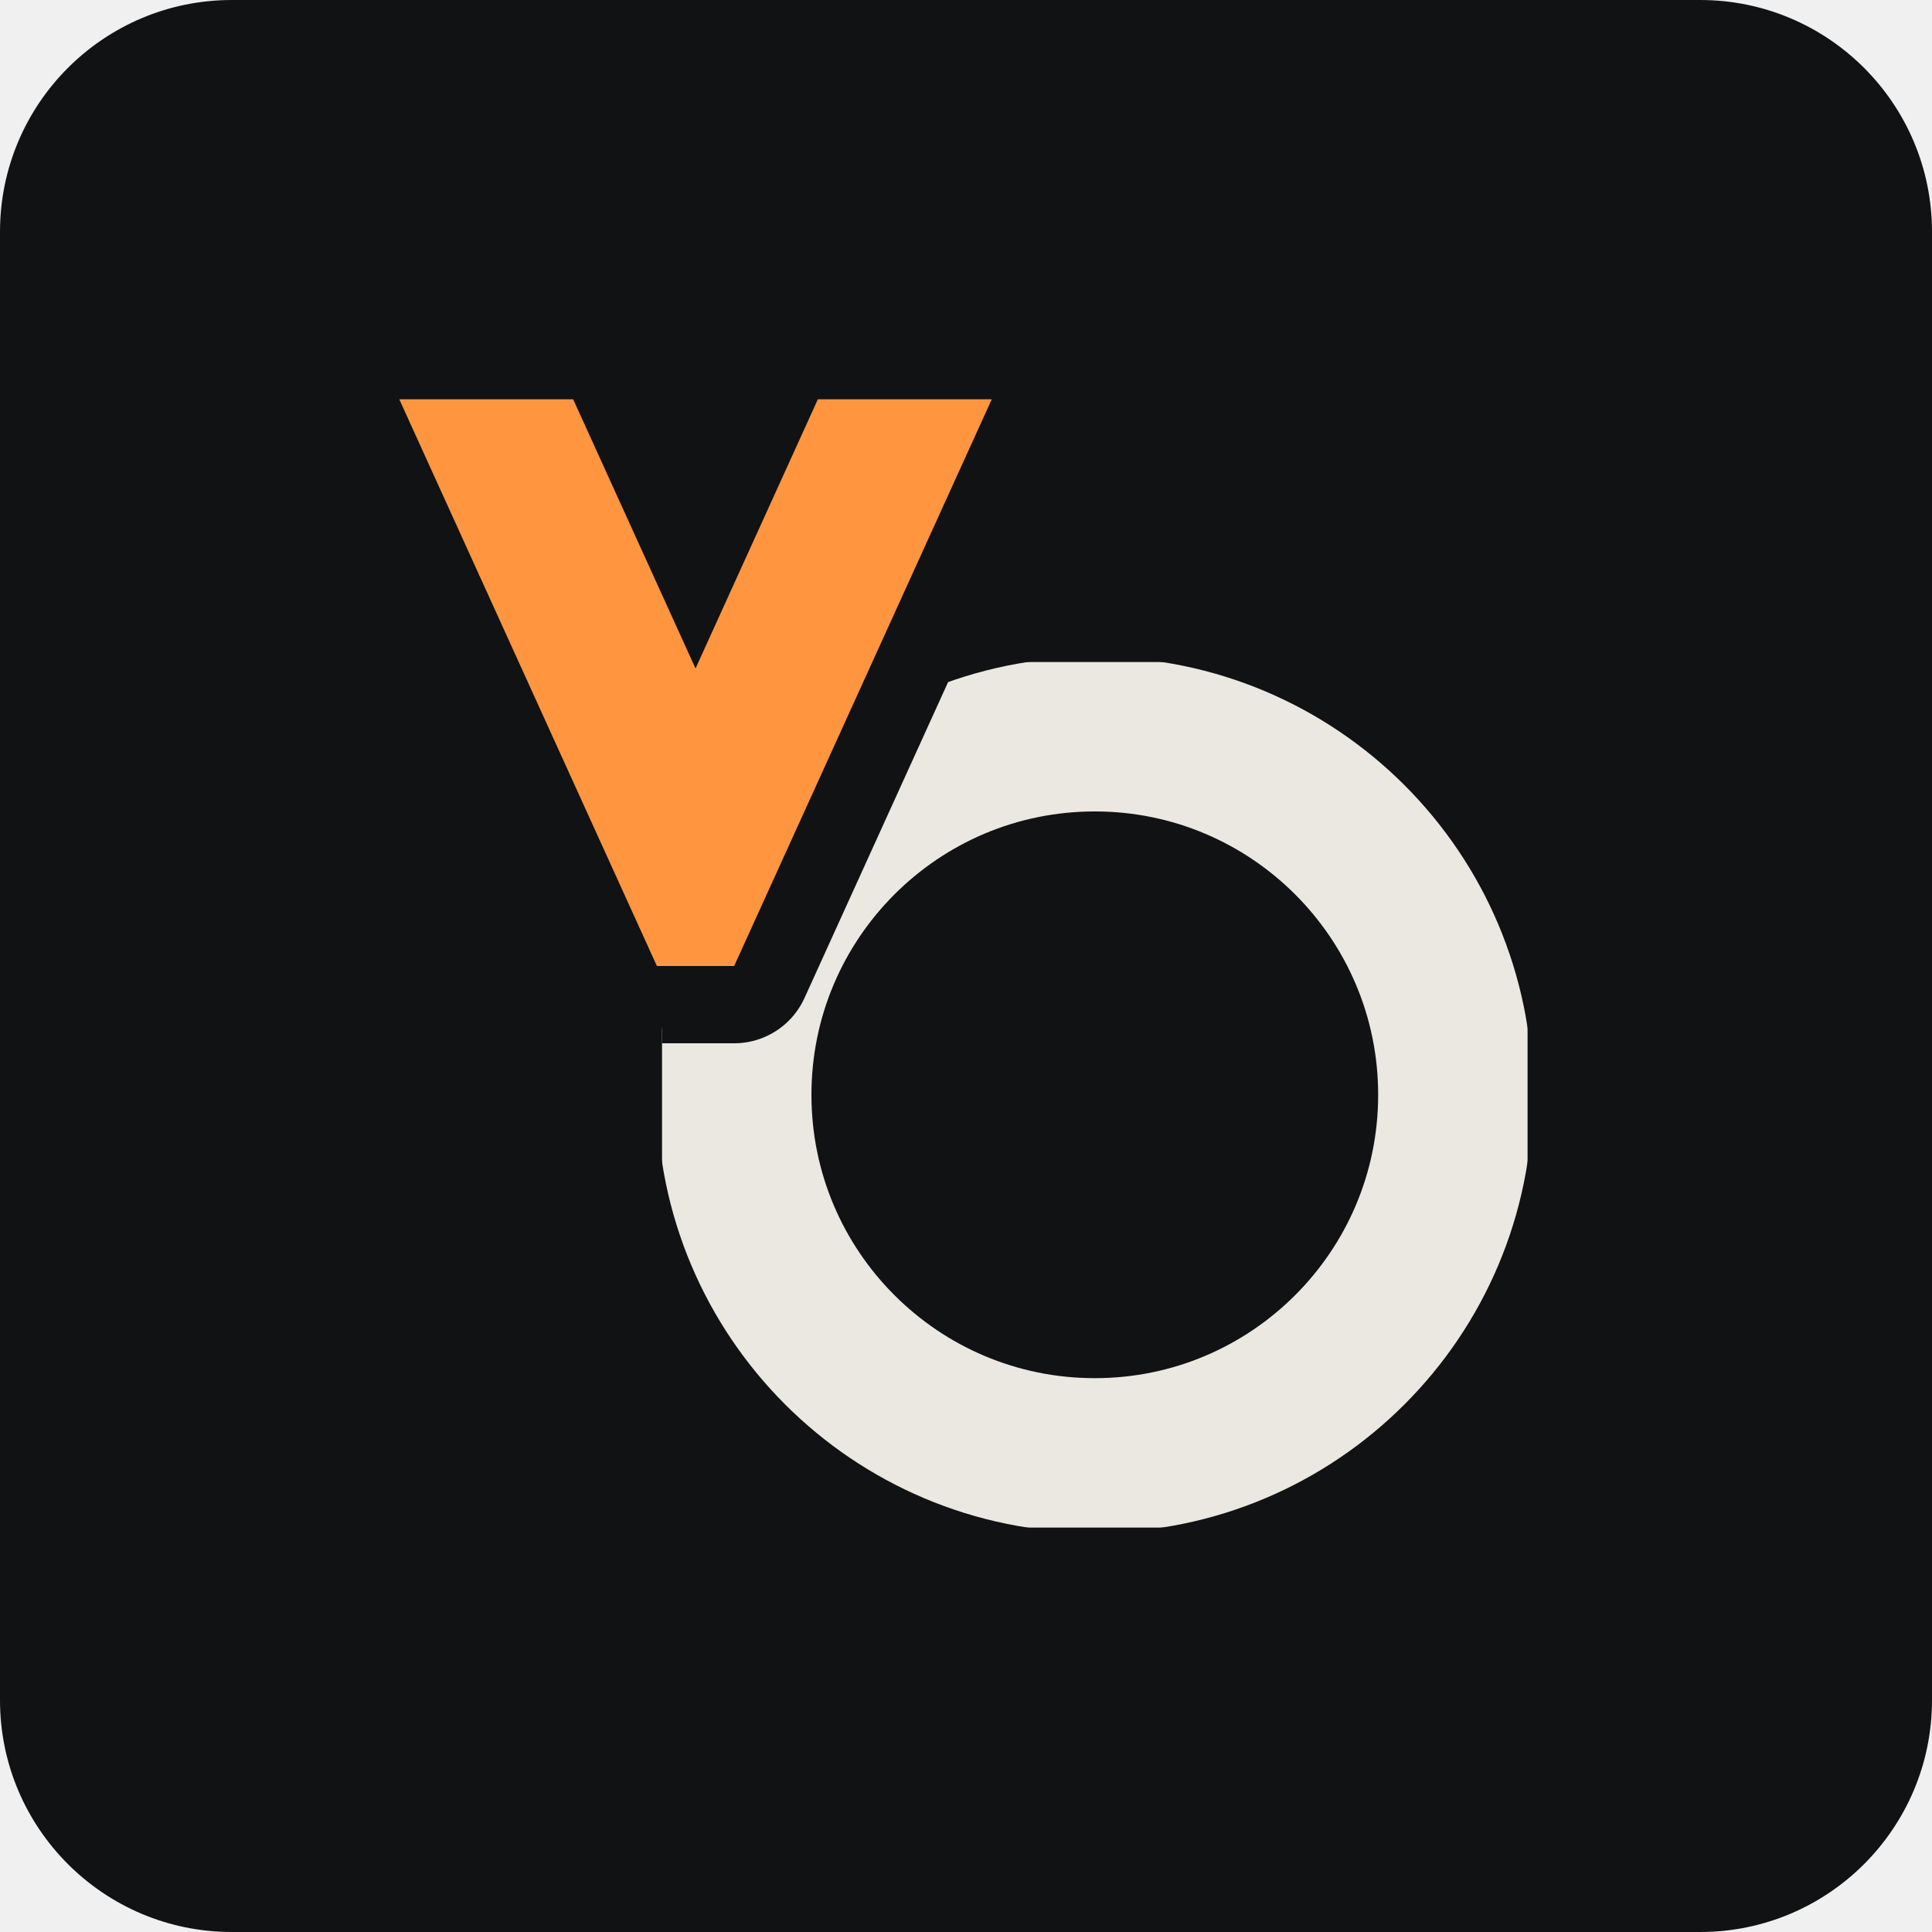
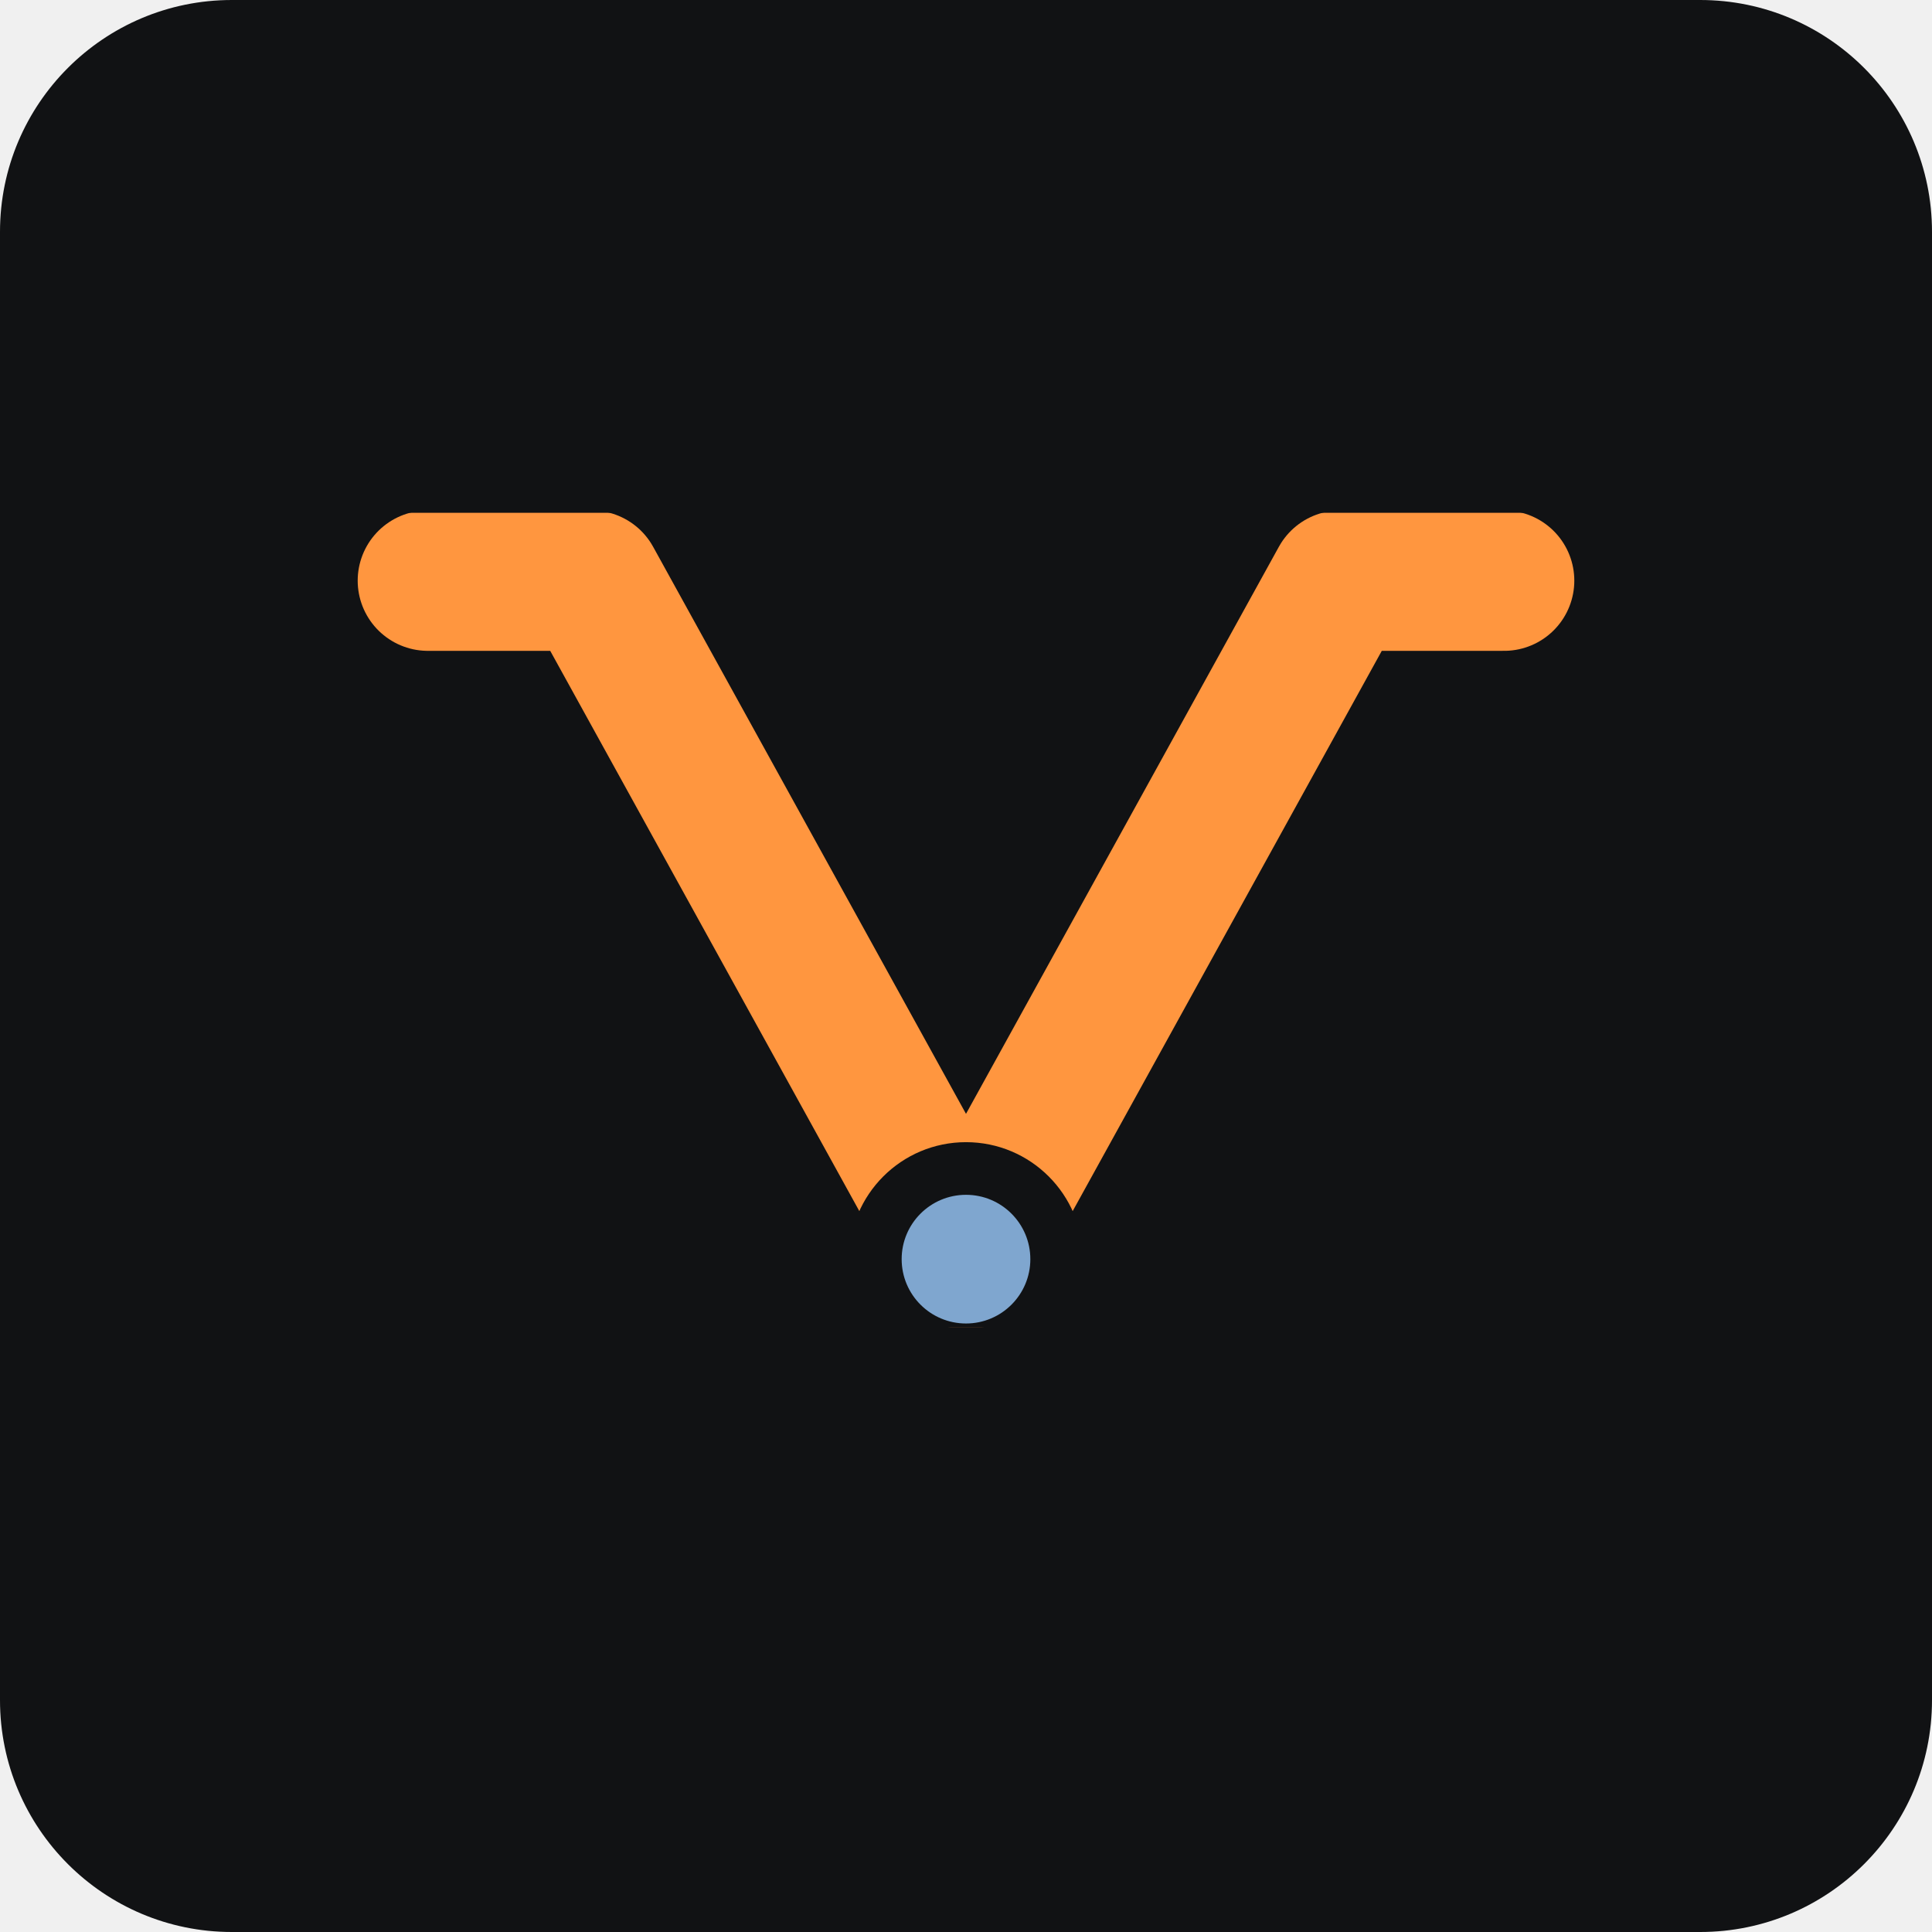
<svg xmlns="http://www.w3.org/2000/svg" width="1024" height="1024" viewBox="0 0 120 120" role="img" aria-labelledby="vosu-icon-title vosu-icon-desc">
  <rect width="120" height="120" rx="14.4" fill="#111214" />
-   <g transform="translate(60 60) scale(0.8) translate(-60 -60)">
+   <g transform="translate(60 58.59) scale(0.7266) translate(-64 -67)">
    <mask id="vosu-gap">
-       <rect x="-1" y="-1" width="200" height="200" fill="#fff" />
-       <polygon points="16,16 29.5,16 39,36.9 48.5,16 62,16 42,60 36,60" fill="#000" stroke="#000" stroke-width="12" stroke-linejoin="round" />
+       <rect x="-200" y="-200" width="600" height="600" fill="#fff" />
+       <circle cx="64" cy="94" r="10" />
    </mask>
-     <circle cx="70" cy="70" r="28" fill="none" stroke="#ebe8e1" stroke-width="12" mask="url(#vosu-gap)" />
-     <polygon points="16,16 29.5,16 39,36.9 48.5,16 62,16 42,60 36,60" fill="#ff963f" />
+     <path d="M18 36 H32 L64 94 L96 36 H110" fill="none" stroke="#ff963f" stroke-width="12" stroke-linecap="round" stroke-linejoin="round" mask="url(#vosu-gap)" />
+     <circle cx="64" cy="94" r="5.5" fill="#7fa6cf" />
  </g>
</svg>
